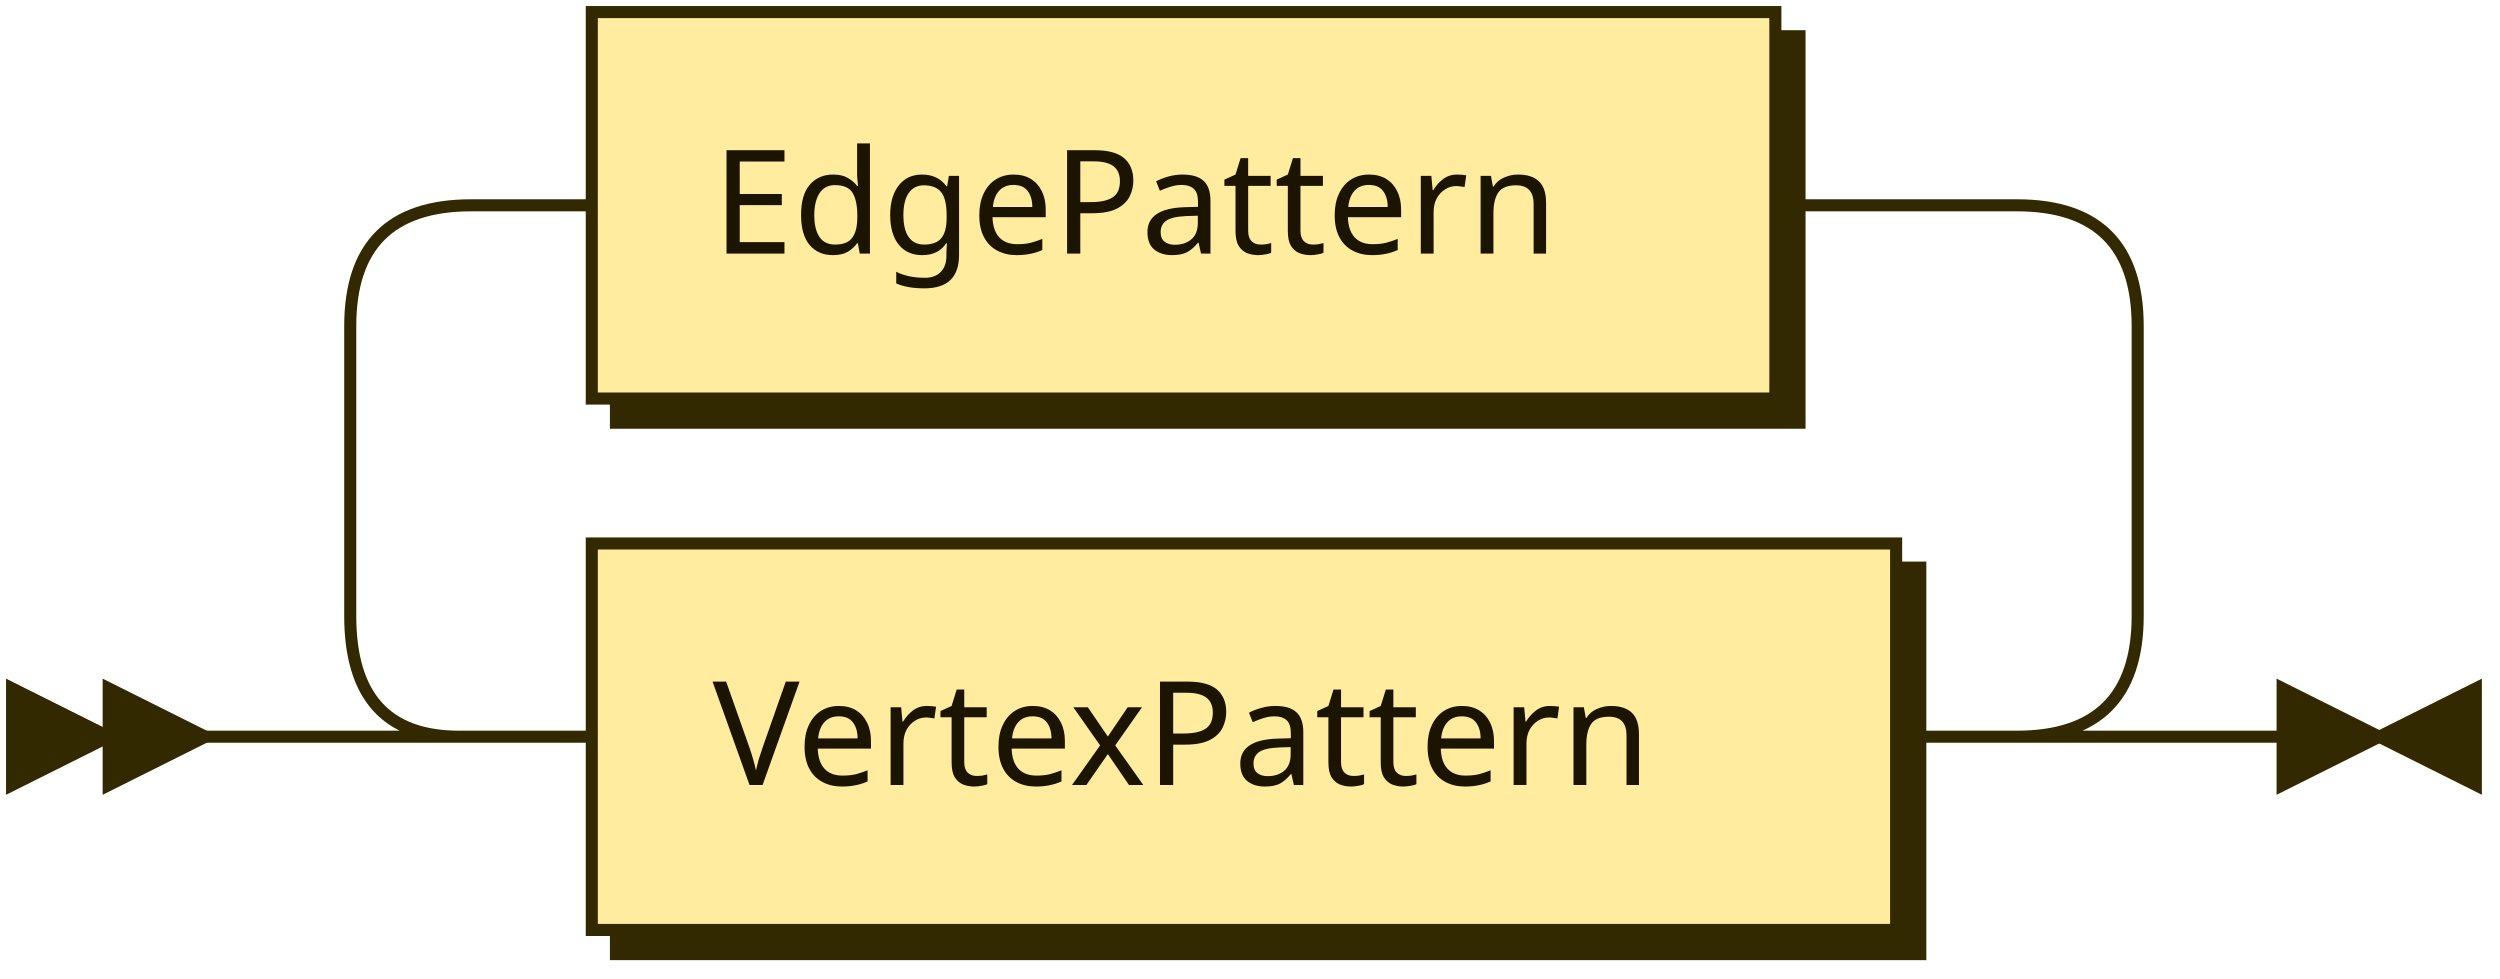
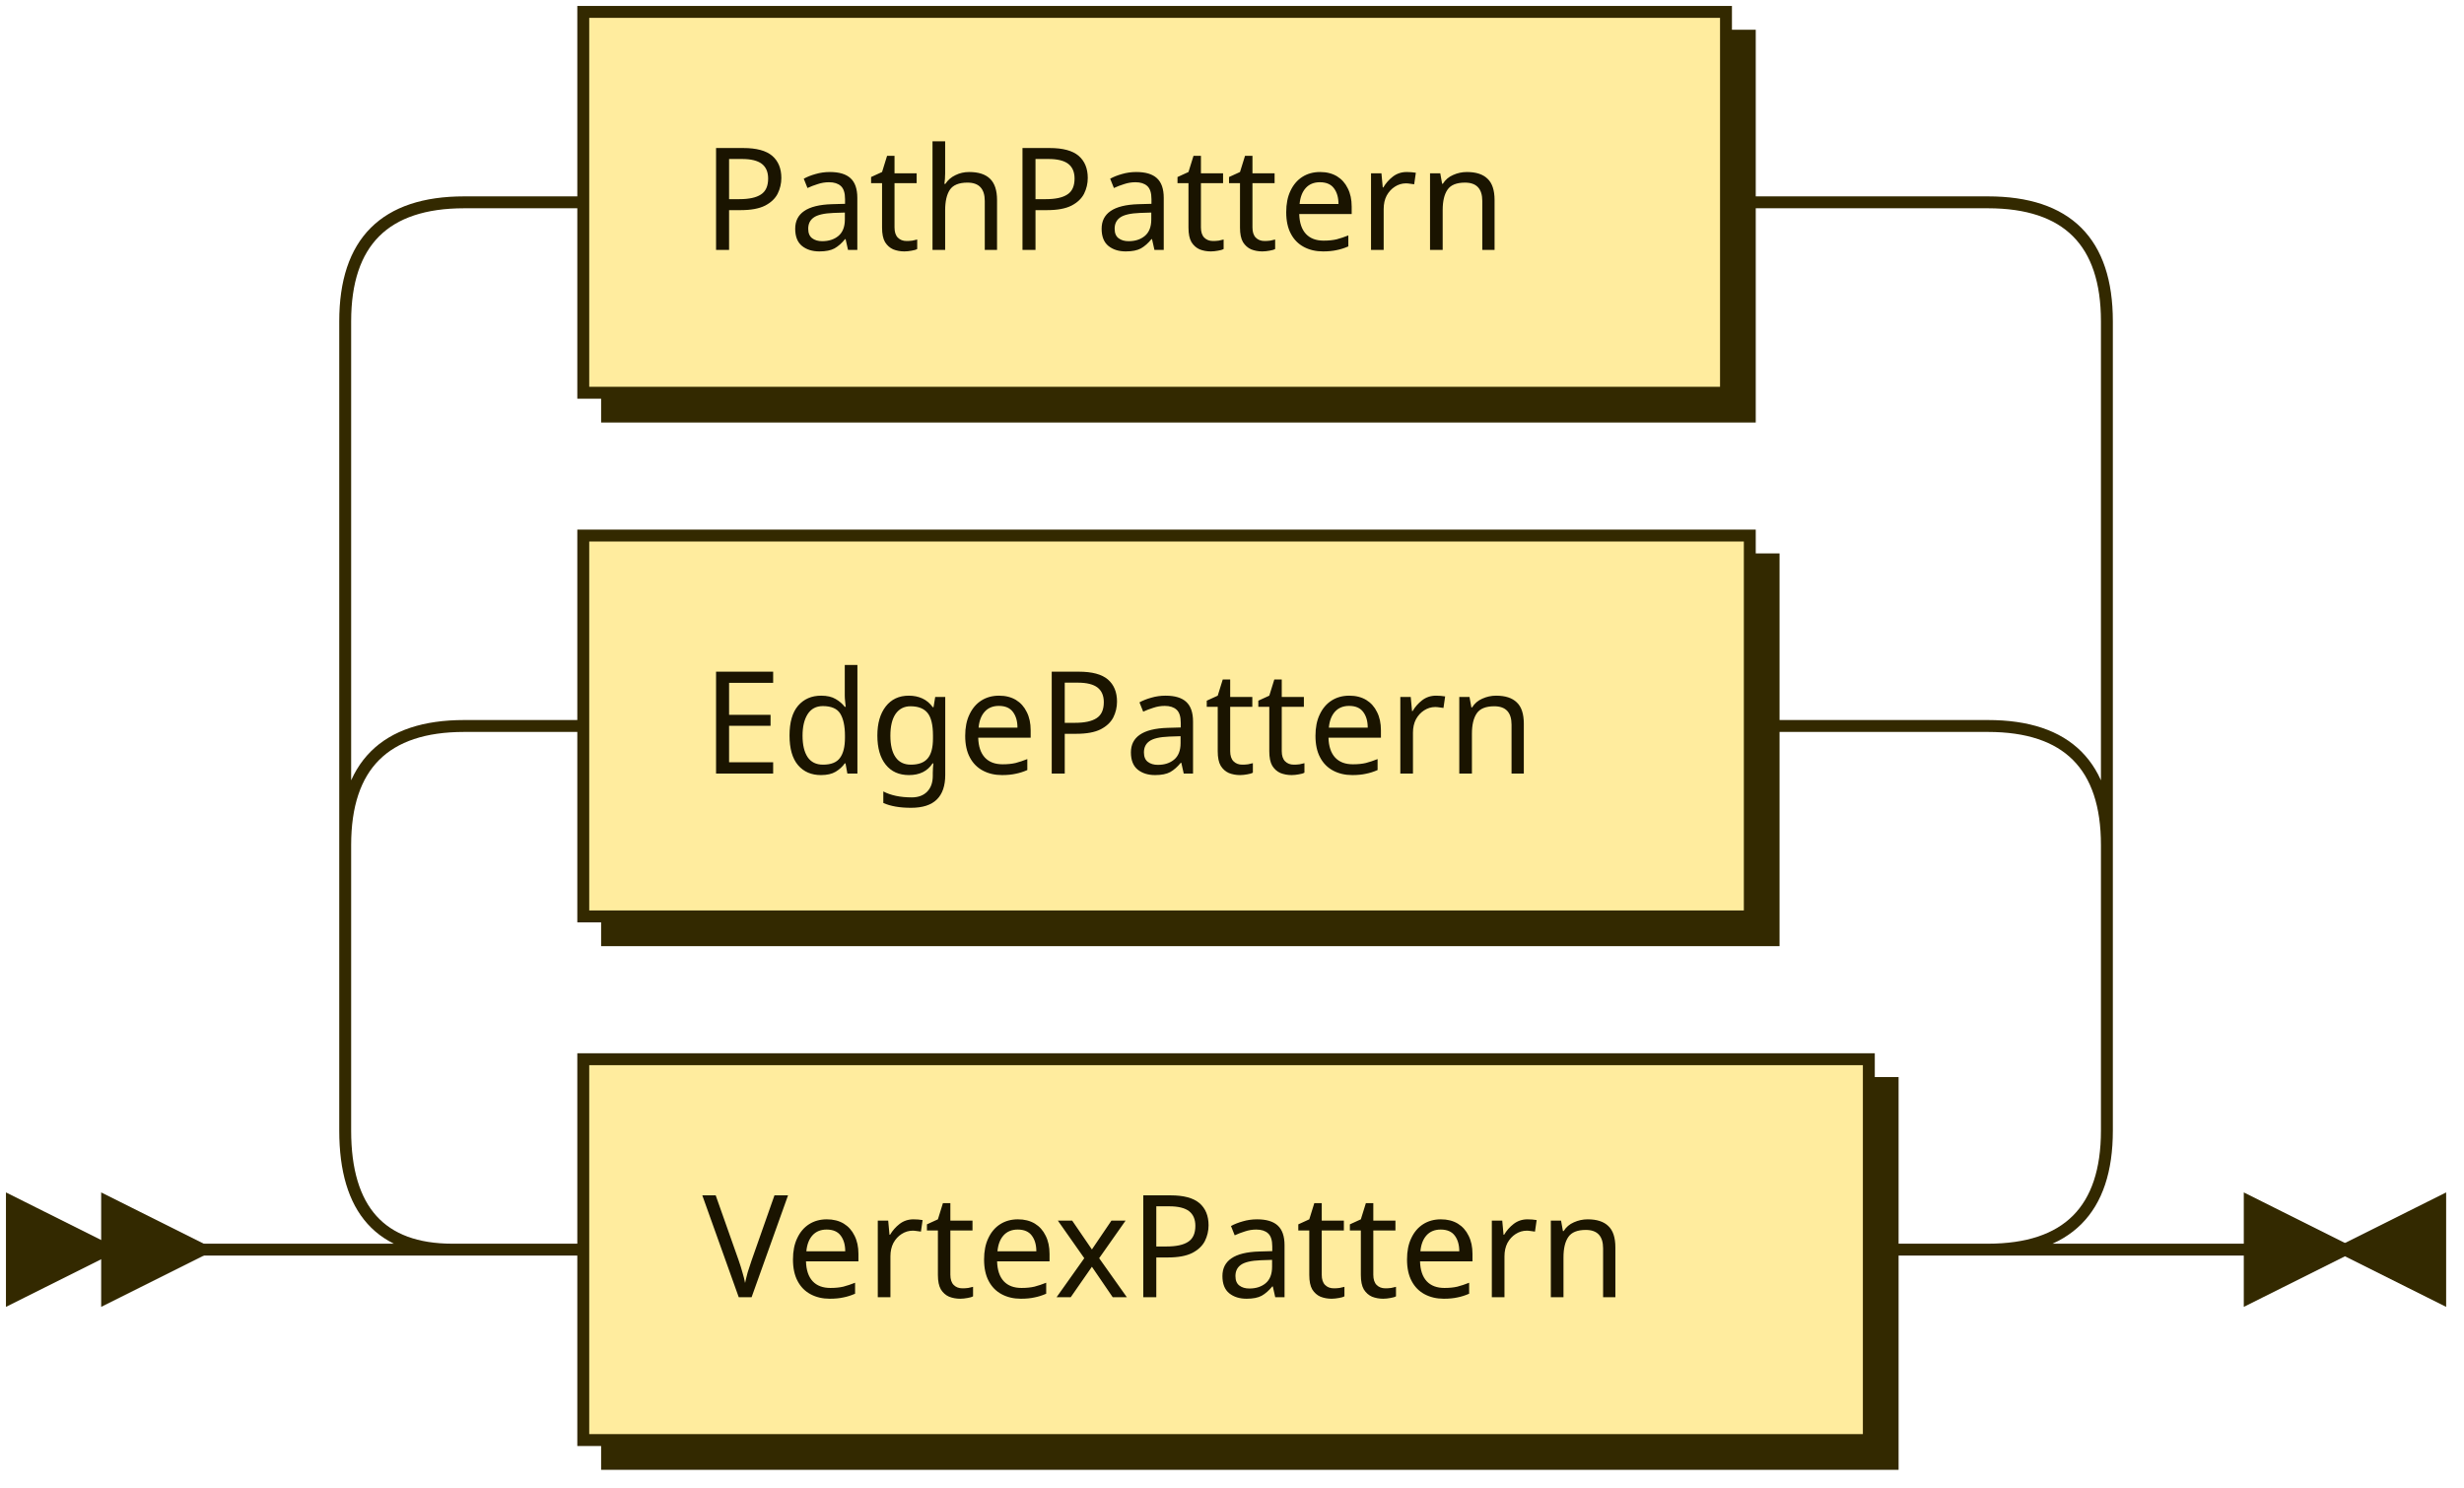
- <svg xmlns="http://www.w3.org/2000/svg" xmlns:xlink="http://www.w3.org/1999/xlink" width="207" height="81">
+ <svg xmlns="http://www.w3.org/2000/svg" xmlns:xlink="http://www.w3.org/1999/xlink" width="207" height="125">
  <defs>
-     <style type="text/css">    @namespace "http://www.w3.org/2000/svg";    .line                 {fill: none; stroke: #332900; stroke-width: 1;}    .bold-line            {stroke: #141000; shape-rendering: crispEdges; stroke-width: 2;}    .thin-line            {stroke: #1F1800; shape-rendering: crispEdges}    .filled               {fill: #332900; stroke: none;}    text.terminal         {font-family: Verdana, Sans-serif;                            font-size: 12px;                            fill: #141000;                            font-weight: bold;                          }    text.nonterminal      {font-family: Verdana, Sans-serif;                            font-size: 12px;                            fill: #1A1400;                            font-weight: normal;                          }    text.regexp           {font-family: Verdana, Sans-serif;                            font-size: 12px;                            fill: #1F1800;                            font-weight: normal;                          }    rect, circle, polygon {fill: #332900; stroke: #332900;}    rect.terminal         {fill: #FFDB4D; stroke: #332900; stroke-width: 1;}    rect.nonterminal      {fill: #FFEC9E; stroke: #332900; stroke-width: 1;}    rect.text             {fill: none; stroke: none;}    polygon.regexp        {fill: #FFF4C7; stroke: #332900; stroke-width: 1;}  </style>
+     <style type="text/css">
+     @namespace "http://www.w3.org/2000/svg";
+     .line                 {fill: none; stroke: #332900; stroke-width: 1;}
+     .bold-line            {stroke: #141000; shape-rendering: crispEdges; stroke-width: 2;}
+     .thin-line            {stroke: #1F1800; shape-rendering: crispEdges}
+     .filled               {fill: #332900; stroke: none;}
+     text.terminal         {font-family: Verdana, Sans-serif;
+                             font-size: 12px;
+                             fill: #141000;
+                             font-weight: bold;
+                           }
+     text.nonterminal      {font-family: Verdana, Sans-serif;
+                             font-size: 12px;
+                             fill: #1A1400;
+                             font-weight: normal;
+                           }
+     text.regexp           {font-family: Verdana, Sans-serif;
+                             font-size: 12px;
+                             fill: #1F1800;
+                             font-weight: normal;
+                           }
+     rect, circle, polygon {fill: #332900; stroke: #332900;}
+     rect.terminal         {fill: #FFDB4D; stroke: #332900; stroke-width: 1;}
+     rect.nonterminal      {fill: #FFEC9E; stroke: #332900; stroke-width: 1;}
+     rect.text             {fill: none; stroke: none;}
+     polygon.regexp        {fill: #FFF4C7; stroke: #332900; stroke-width: 1;}
+   </style>
  </defs>
-   <polygon points="9 61 1 57 1 65" />
-   <polygon points="17 61 9 57 9 65" />
+   <polygon points="9 105 1 101 1 109" />
+   <polygon points="17 105 9 101 9 109" />
  <a xlink:href="#VertexPattern" xlink:title="VertexPattern">
-     <rect x="51" y="47" width="108" height="32" />
-     <rect x="49" y="45" width="108" height="32" class="nonterminal" />
-     <text class="nonterminal" x="59" y="65">VertexPattern</text>
+     <rect x="51" y="91" width="108" height="32" />
+     <rect x="49" y="89" width="108" height="32" class="nonterminal" />
+     <text class="nonterminal" x="59" y="109">VertexPattern</text>
  </a>
  <a xlink:href="#EdgePattern" xlink:title="EdgePattern">
-     <rect x="51" y="3" width="98" height="32" />
-     <rect x="49" y="1" width="98" height="32" class="nonterminal" />
-     <text class="nonterminal" x="59" y="21">EdgePattern</text>
+     <rect x="51" y="47" width="98" height="32" />
+     <rect x="49" y="45" width="98" height="32" class="nonterminal" />
+     <text class="nonterminal" x="59" y="65">EdgePattern</text>
  </a>
-   <path class="line" d="m17 61 h2 m20 0 h10 m108 0 h10 m-148 0 l20 0 m-1 0 q-9 0 -9 -10 l0 -24 q0 -10 10 -10 m128 44 l20 0 m-20 0 q10 0 10 -10 l0 -24 q0 -10 -10 -10 m-128 0 h10 m98 0 h10 m0 0 h10 m23 44 h-3" />
-   <polygon points="197 61 205 57 205 65" />
-   <polygon points="197 61 189 57 189 65" />
+   <a xlink:href="#PathPattern" xlink:title="PathPattern">
+     <rect x="51" y="3" width="96" height="32" />
+     <rect x="49" y="1" width="96" height="32" class="nonterminal" />
+     <text class="nonterminal" x="59" y="21">PathPattern</text>
+   </a>
+   <path class="line" d="m17 105 h2 m20 0 h10 m108 0 h10 m-148 0 l20 0 m-1 0 q-9 0 -9 -10 l0 -24 q0 -10 10 -10 m128 44 l20 0 m-20 0 q10 0 10 -10 l0 -24 q0 -10 -10 -10 m-128 0 h10 m98 0 h10 m0 0 h10 m-138 10 l0 -44 q0 -10 10 -10 m138 54 l0 -44 q0 -10 -10 -10 m-128 0 h10 m96 0 h10 m0 0 h12 m23 88 h-3" />
+   <polygon points="197 105 205 101 205 109" />
+   <polygon points="197 105 189 101 189 109" />
</svg>
